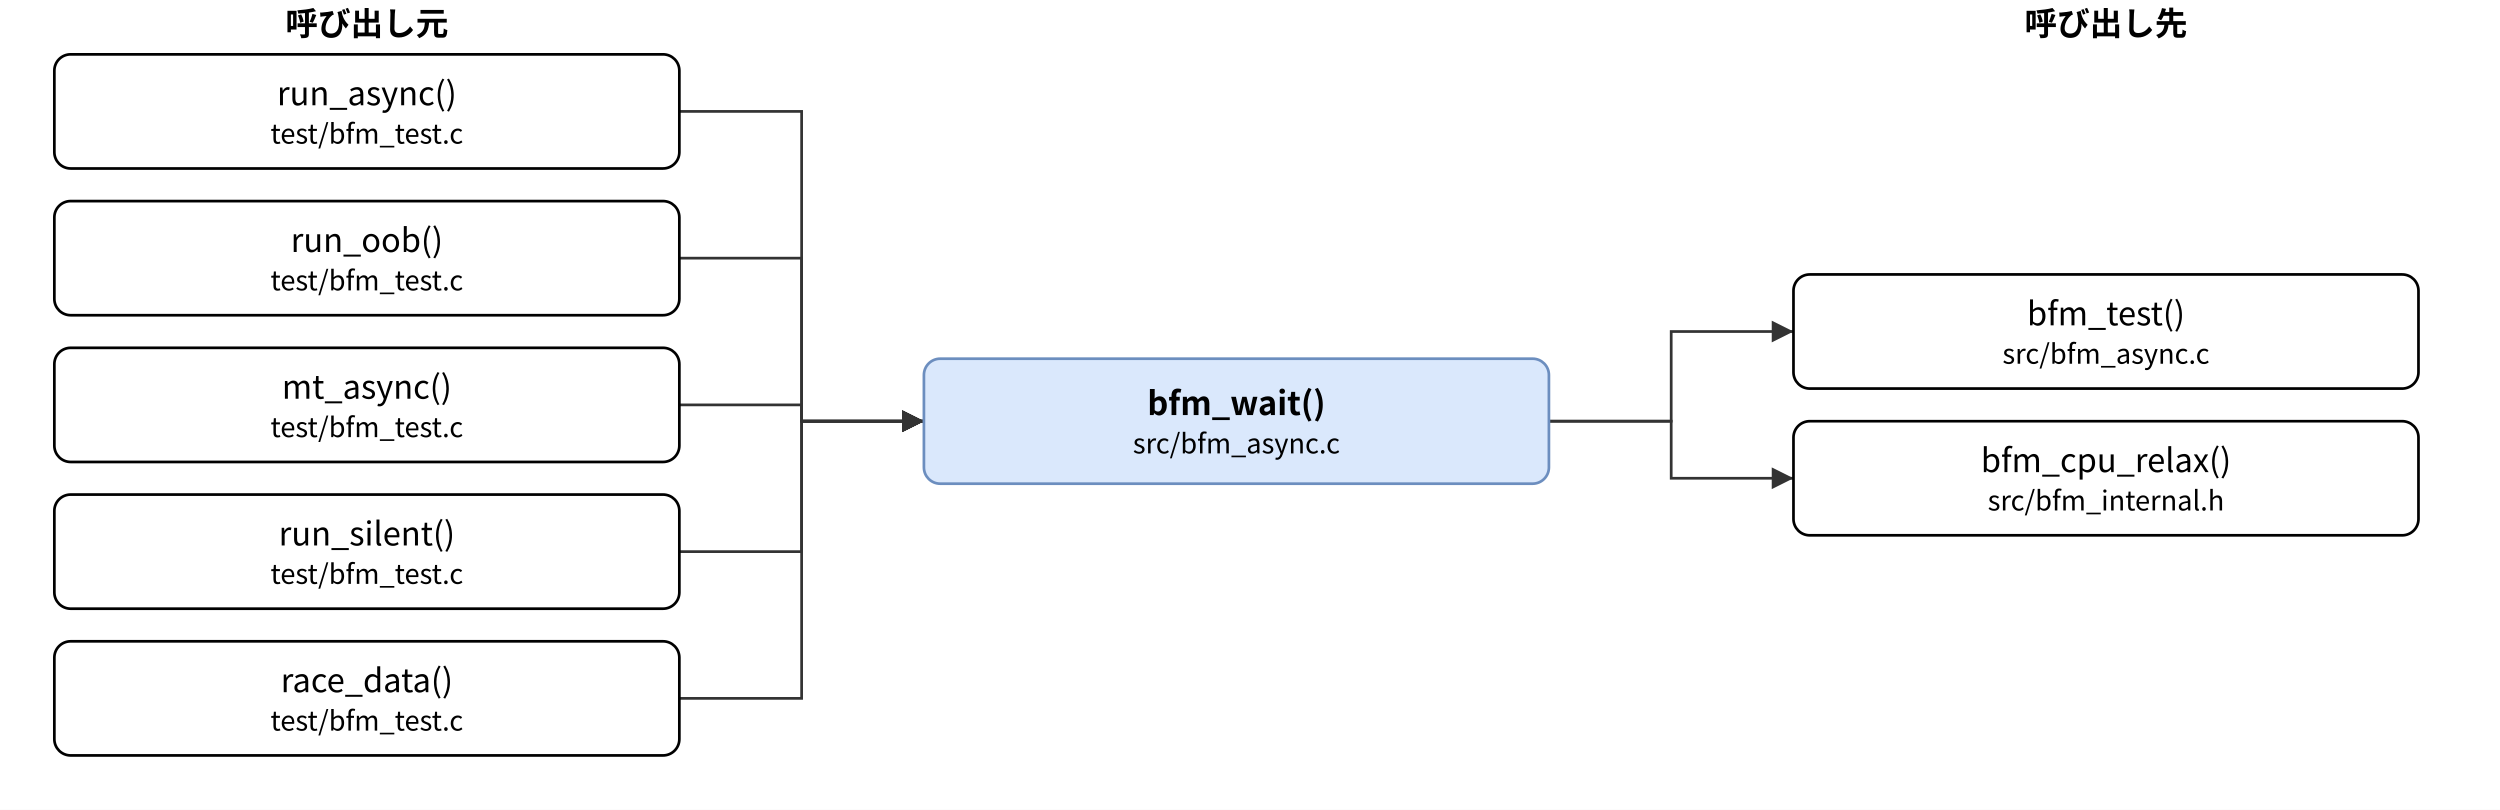
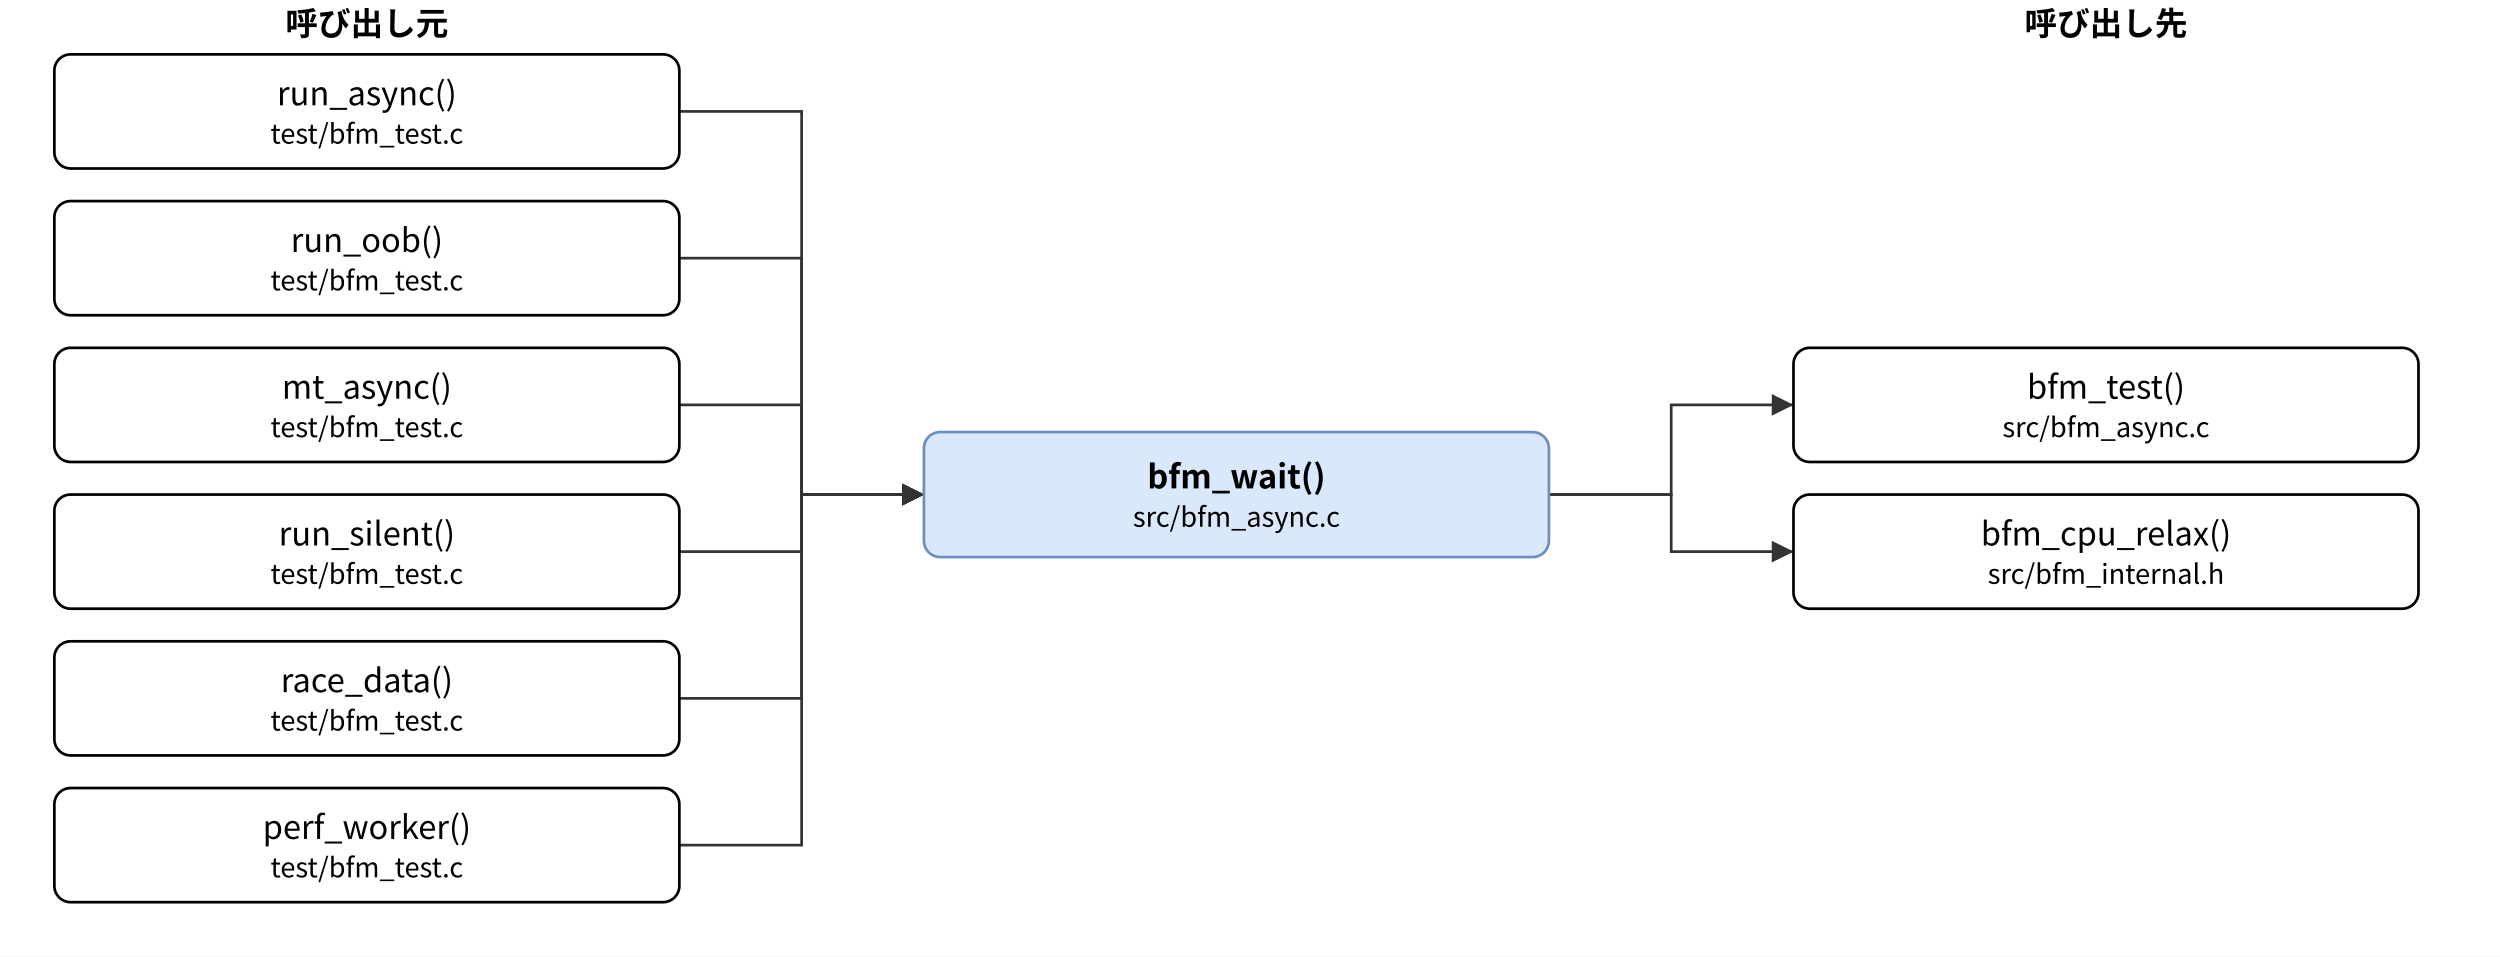
- <svg xmlns="http://www.w3.org/2000/svg" version="1.1" width="920" height="298" viewBox="0 0 920 298" font-family="Noto Sans CJK JP, Meiryo, sans-serif" content="&lt;mxfile host=&quot;bfmem-gen&quot; type=&quot;device&quot;&gt;&lt;diagram id=&quot;4ab4ad35a1095527b8f5&quot; name=&quot;bfm_wait 関係&quot;&gt;&lt;mxGraphModel dx=&quot;800&quot; dy=&quot;600&quot; grid=&quot;0&quot; gridSize=&quot;10&quot; guides=&quot;1&quot; tooltips=&quot;1&quot; connect=&quot;1&quot; arrows=&quot;1&quot; fold=&quot;1&quot; page=&quot;0&quot; pageScale=&quot;1&quot; math=&quot;0&quot; shadow=&quot;0&quot;&gt;&lt;root&gt;&lt;mxCell id=&quot;0&quot;/&gt;&lt;mxCell id=&quot;1&quot; parent=&quot;0&quot;/&gt;&lt;mxCell id=&quot;c&quot; value=&quot;bfm_wait()&amp;lt;br&amp;gt;&amp;lt;font style=&amp;quot;font-size:10px&amp;quot;&amp;gt;src/bfm_async.c&amp;lt;/font&amp;gt;&quot; style=&quot;rounded=1;whiteSpace=wrap;html=1;fillColor=#dae8fc;strokeColor=#6c8ebf;fontStyle=1;&quot; vertex=&quot;1&quot; parent=&quot;1&quot;&gt;&lt;mxGeometry x=&quot;340.0&quot; y=&quot;132.0&quot; width=&quot;230.0&quot; height=&quot;46.0&quot; as=&quot;geometry&quot;/&gt;&lt;/mxCell&gt;&lt;mxCell id=&quot;l0&quot; value=&quot;run_async()&amp;lt;br&amp;gt;&amp;lt;font style=&amp;quot;font-size:10px&amp;quot;&amp;gt;test/bfm_test.c&amp;lt;/font&amp;gt;&quot; style=&quot;rounded=1;whiteSpace=wrap;html=1;&quot; vertex=&quot;1&quot; parent=&quot;1&quot;&gt;&lt;mxGeometry x=&quot;20.0&quot; y=&quot;20.0&quot; width=&quot;230.0&quot; height=&quot;42.0&quot; as=&quot;geometry&quot;/&gt;&lt;/mxCell&gt;&lt;mxCell id=&quot;l1&quot; value=&quot;run_oob()&amp;lt;br&amp;gt;&amp;lt;font style=&amp;quot;font-size:10px&amp;quot;&amp;gt;test/bfm_test.c&amp;lt;/font&amp;gt;&quot; style=&quot;rounded=1;whiteSpace=wrap;html=1;&quot; vertex=&quot;1&quot; parent=&quot;1&quot;&gt;&lt;mxGeometry x=&quot;20.0&quot; y=&quot;74.0&quot; width=&quot;230.0&quot; height=&quot;42.0&quot; as=&quot;geometry&quot;/&gt;&lt;/mxCell&gt;&lt;mxCell id=&quot;l2&quot; value=&quot;mt_async()&amp;lt;br&amp;gt;&amp;lt;font style=&amp;quot;font-size:10px&amp;quot;&amp;gt;test/bfm_test.c&amp;lt;/font&amp;gt;&quot; style=&quot;rounded=1;whiteSpace=wrap;html=1;&quot; vertex=&quot;1&quot; parent=&quot;1&quot;&gt;&lt;mxGeometry x=&quot;20.0&quot; y=&quot;128.0&quot; width=&quot;230.0&quot; height=&quot;42.0&quot; as=&quot;geometry&quot;/&gt;&lt;/mxCell&gt;&lt;mxCell id=&quot;l3&quot; value=&quot;run_silent()&amp;lt;br&amp;gt;&amp;lt;font style=&amp;quot;font-size:10px&amp;quot;&amp;gt;test/bfm_test.c&amp;lt;/font&amp;gt;&quot; style=&quot;rounded=1;whiteSpace=wrap;html=1;&quot; vertex=&quot;1&quot; parent=&quot;1&quot;&gt;&lt;mxGeometry x=&quot;20.0&quot; y=&quot;182.0&quot; width=&quot;230.0&quot; height=&quot;42.0&quot; as=&quot;geometry&quot;/&gt;&lt;/mxCell&gt;&lt;mxCell id=&quot;l4&quot; value=&quot;race_data()&amp;lt;br&amp;gt;&amp;lt;font style=&amp;quot;font-size:10px&amp;quot;&amp;gt;test/bfm_test.c&amp;lt;/font&amp;gt;&quot; style=&quot;rounded=1;whiteSpace=wrap;html=1;&quot; vertex=&quot;1&quot; parent=&quot;1&quot;&gt;&lt;mxGeometry x=&quot;20.0&quot; y=&quot;236.0&quot; width=&quot;230.0&quot; height=&quot;42.0&quot; as=&quot;geometry&quot;/&gt;&lt;/mxCell&gt;&lt;mxCell id=&quot;r0&quot; value=&quot;bfm_test()&amp;lt;br&amp;gt;&amp;lt;font style=&amp;quot;font-size:10px&amp;quot;&amp;gt;src/bfm_async.c&amp;lt;/font&amp;gt;&quot; style=&quot;rounded=1;whiteSpace=wrap;html=1;&quot; vertex=&quot;1&quot; parent=&quot;1&quot;&gt;&lt;mxGeometry x=&quot;660.0&quot; y=&quot;101.0&quot; width=&quot;230.0&quot; height=&quot;42.0&quot; as=&quot;geometry&quot;/&gt;&lt;/mxCell&gt;&lt;mxCell id=&quot;r1&quot; value=&quot;bfm_cpu_relax()&amp;lt;br&amp;gt;&amp;lt;font style=&amp;quot;font-size:10px&amp;quot;&amp;gt;src/bfm_internal.h&amp;lt;/font&amp;gt;&quot; style=&quot;rounded=1;whiteSpace=wrap;html=1;&quot; vertex=&quot;1&quot; parent=&quot;1&quot;&gt;&lt;mxGeometry x=&quot;660.0&quot; y=&quot;155.0&quot; width=&quot;230.0&quot; height=&quot;42.0&quot; as=&quot;geometry&quot;/&gt;&lt;/mxCell&gt;&lt;mxCell id=&quot;e0&quot; value=&quot;&quot; style=&quot;edgeStyle=none;html=1;rounded=0;endArrow=block;endFill=1;exitX=1;exitY=0.5;exitDx=0;exitDy=0;exitPerimeter=0;entryX=0;entryY=0.5;entryDx=0;entryDy=0;entryPerimeter=0;&quot; edge=&quot;1&quot; parent=&quot;1&quot; source=&quot;l0&quot; target=&quot;c&quot;&gt;&lt;mxGeometry relative=&quot;1&quot; as=&quot;geometry&quot;&gt;&lt;Array as=&quot;points&quot;&gt;&lt;mxPoint x=&quot;295.0&quot; y=&quot;41.0&quot;/&gt;&lt;mxPoint x=&quot;295.0&quot; y=&quot;155.0&quot;/&gt;&lt;/Array&gt;&lt;/mxGeometry&gt;&lt;/mxCell&gt;&lt;mxCell id=&quot;e1&quot; value=&quot;&quot; style=&quot;edgeStyle=none;html=1;rounded=0;endArrow=block;endFill=1;exitX=1;exitY=0.5;exitDx=0;exitDy=0;exitPerimeter=0;entryX=0;entryY=0.5;entryDx=0;entryDy=0;entryPerimeter=0;&quot; edge=&quot;1&quot; parent=&quot;1&quot; source=&quot;l1&quot; target=&quot;c&quot;&gt;&lt;mxGeometry relative=&quot;1&quot; as=&quot;geometry&quot;&gt;&lt;Array as=&quot;points&quot;&gt;&lt;mxPoint x=&quot;295.0&quot; y=&quot;95.0&quot;/&gt;&lt;mxPoint x=&quot;295.0&quot; y=&quot;155.0&quot;/&gt;&lt;/Array&gt;&lt;/mxGeometry&gt;&lt;/mxCell&gt;&lt;mxCell id=&quot;e2&quot; value=&quot;&quot; style=&quot;edgeStyle=none;html=1;rounded=0;endArrow=block;endFill=1;exitX=1;exitY=0.5;exitDx=0;exitDy=0;exitPerimeter=0;entryX=0;entryY=0.5;entryDx=0;entryDy=0;entryPerimeter=0;&quot; edge=&quot;1&quot; parent=&quot;1&quot; source=&quot;l2&quot; target=&quot;c&quot;&gt;&lt;mxGeometry relative=&quot;1&quot; as=&quot;geometry&quot;&gt;&lt;Array as=&quot;points&quot;&gt;&lt;mxPoint x=&quot;295.0&quot; y=&quot;149.0&quot;/&gt;&lt;mxPoint x=&quot;295.0&quot; y=&quot;155.0&quot;/&gt;&lt;/Array&gt;&lt;/mxGeometry&gt;&lt;/mxCell&gt;&lt;mxCell id=&quot;e3&quot; value=&quot;&quot; style=&quot;edgeStyle=none;html=1;rounded=0;endArrow=block;endFill=1;exitX=1;exitY=0.5;exitDx=0;exitDy=0;exitPerimeter=0;entryX=0;entryY=0.5;entryDx=0;entryDy=0;entryPerimeter=0;&quot; edge=&quot;1&quot; parent=&quot;1&quot; source=&quot;l3&quot; target=&quot;c&quot;&gt;&lt;mxGeometry relative=&quot;1&quot; as=&quot;geometry&quot;&gt;&lt;Array as=&quot;points&quot;&gt;&lt;mxPoint x=&quot;295.0&quot; y=&quot;203.0&quot;/&gt;&lt;mxPoint x=&quot;295.0&quot; y=&quot;155.0&quot;/&gt;&lt;/Array&gt;&lt;/mxGeometry&gt;&lt;/mxCell&gt;&lt;mxCell id=&quot;e4&quot; value=&quot;&quot; style=&quot;edgeStyle=none;html=1;rounded=0;endArrow=block;endFill=1;exitX=1;exitY=0.5;exitDx=0;exitDy=0;exitPerimeter=0;entryX=0;entryY=0.5;entryDx=0;entryDy=0;entryPerimeter=0;&quot; edge=&quot;1&quot; parent=&quot;1&quot; source=&quot;l4&quot; target=&quot;c&quot;&gt;&lt;mxGeometry relative=&quot;1&quot; as=&quot;geometry&quot;&gt;&lt;Array as=&quot;points&quot;&gt;&lt;mxPoint x=&quot;295.0&quot; y=&quot;257.0&quot;/&gt;&lt;mxPoint x=&quot;295.0&quot; y=&quot;155.0&quot;/&gt;&lt;/Array&gt;&lt;/mxGeometry&gt;&lt;/mxCell&gt;&lt;mxCell id=&quot;e5&quot; value=&quot;&quot; style=&quot;edgeStyle=none;html=1;rounded=0;endArrow=block;endFill=1;exitX=1;exitY=0.5;exitDx=0;exitDy=0;exitPerimeter=0;entryX=0;entryY=0.5;entryDx=0;entryDy=0;entryPerimeter=0;&quot; edge=&quot;1&quot; parent=&quot;1&quot; source=&quot;c&quot; target=&quot;r0&quot;&gt;&lt;mxGeometry relative=&quot;1&quot; as=&quot;geometry&quot;&gt;&lt;Array as=&quot;points&quot;&gt;&lt;mxPoint x=&quot;615.0&quot; y=&quot;155.0&quot;/&gt;&lt;mxPoint x=&quot;615.0&quot; y=&quot;122.0&quot;/&gt;&lt;/Array&gt;&lt;/mxGeometry&gt;&lt;/mxCell&gt;&lt;mxCell id=&quot;e6&quot; value=&quot;&quot; style=&quot;edgeStyle=none;html=1;rounded=0;endArrow=block;endFill=1;exitX=1;exitY=0.5;exitDx=0;exitDy=0;exitPerimeter=0;entryX=0;entryY=0.5;entryDx=0;entryDy=0;entryPerimeter=0;&quot; edge=&quot;1&quot; parent=&quot;1&quot; source=&quot;c&quot; target=&quot;r1&quot;&gt;&lt;mxGeometry relative=&quot;1&quot; as=&quot;geometry&quot;&gt;&lt;Array as=&quot;points&quot;&gt;&lt;mxPoint x=&quot;615.0&quot; y=&quot;155.0&quot;/&gt;&lt;mxPoint x=&quot;615.0&quot; y=&quot;176.0&quot;/&gt;&lt;/Array&gt;&lt;/mxGeometry&gt;&lt;/mxCell&gt;&lt;mxCell id=&quot;h0&quot; value=&quot;呼び出し元&quot; style=&quot;text;html=1;align=center;fontStyle=1;&quot; vertex=&quot;1&quot; parent=&quot;1&quot;&gt;&lt;mxGeometry x=&quot;55.0&quot; y=&quot;0&quot; width=&quot;160&quot; height=&quot;18&quot; as=&quot;geometry&quot;/&gt;&lt;/mxCell&gt;&lt;mxCell id=&quot;h1&quot; value=&quot;呼び出し先&quot; style=&quot;text;html=1;align=center;fontStyle=1;&quot; vertex=&quot;1&quot; parent=&quot;1&quot;&gt;&lt;mxGeometry x=&quot;695.0&quot; y=&quot;0&quot; width=&quot;160&quot; height=&quot;18&quot; as=&quot;geometry&quot;/&gt;&lt;/mxCell&gt;&lt;/root&gt;&lt;/mxGraphModel&gt;&lt;/diagram&gt;&lt;/mxfile&gt;">
+ <svg xmlns="http://www.w3.org/2000/svg" version="1.1" width="920" height="352" viewBox="0 0 920 352" font-family="Noto Sans CJK JP, Meiryo, sans-serif" content="&lt;mxfile host=&quot;bfmem-gen&quot; type=&quot;device&quot;&gt;&lt;diagram id=&quot;4ab4ad35a1095527b8f5&quot; name=&quot;bfm_wait 関係&quot;&gt;&lt;mxGraphModel dx=&quot;800&quot; dy=&quot;600&quot; grid=&quot;0&quot; gridSize=&quot;10&quot; guides=&quot;1&quot; tooltips=&quot;1&quot; connect=&quot;1&quot; arrows=&quot;1&quot; fold=&quot;1&quot; page=&quot;0&quot; pageScale=&quot;1&quot; math=&quot;0&quot; shadow=&quot;0&quot;&gt;&lt;root&gt;&lt;mxCell id=&quot;0&quot;/&gt;&lt;mxCell id=&quot;1&quot; parent=&quot;0&quot;/&gt;&lt;mxCell id=&quot;c&quot; value=&quot;bfm_wait()&amp;lt;br&amp;gt;&amp;lt;font style=&amp;quot;font-size:10px&amp;quot;&amp;gt;src/bfm_async.c&amp;lt;/font&amp;gt;&quot; style=&quot;rounded=1;whiteSpace=wrap;html=1;fillColor=#dae8fc;strokeColor=#6c8ebf;fontStyle=1;&quot; vertex=&quot;1&quot; parent=&quot;1&quot;&gt;&lt;mxGeometry x=&quot;340.0&quot; y=&quot;159.0&quot; width=&quot;230.0&quot; height=&quot;46.0&quot; as=&quot;geometry&quot;/&gt;&lt;/mxCell&gt;&lt;mxCell id=&quot;l0&quot; value=&quot;run_async()&amp;lt;br&amp;gt;&amp;lt;font style=&amp;quot;font-size:10px&amp;quot;&amp;gt;test/bfm_test.c&amp;lt;/font&amp;gt;&quot; style=&quot;rounded=1;whiteSpace=wrap;html=1;&quot; vertex=&quot;1&quot; parent=&quot;1&quot;&gt;&lt;mxGeometry x=&quot;20.0&quot; y=&quot;20.0&quot; width=&quot;230.0&quot; height=&quot;42.0&quot; as=&quot;geometry&quot;/&gt;&lt;/mxCell&gt;&lt;mxCell id=&quot;l1&quot; value=&quot;run_oob()&amp;lt;br&amp;gt;&amp;lt;font style=&amp;quot;font-size:10px&amp;quot;&amp;gt;test/bfm_test.c&amp;lt;/font&amp;gt;&quot; style=&quot;rounded=1;whiteSpace=wrap;html=1;&quot; vertex=&quot;1&quot; parent=&quot;1&quot;&gt;&lt;mxGeometry x=&quot;20.0&quot; y=&quot;74.0&quot; width=&quot;230.0&quot; height=&quot;42.0&quot; as=&quot;geometry&quot;/&gt;&lt;/mxCell&gt;&lt;mxCell id=&quot;l2&quot; value=&quot;mt_async()&amp;lt;br&amp;gt;&amp;lt;font style=&amp;quot;font-size:10px&amp;quot;&amp;gt;test/bfm_test.c&amp;lt;/font&amp;gt;&quot; style=&quot;rounded=1;whiteSpace=wrap;html=1;&quot; vertex=&quot;1&quot; parent=&quot;1&quot;&gt;&lt;mxGeometry x=&quot;20.0&quot; y=&quot;128.0&quot; width=&quot;230.0&quot; height=&quot;42.0&quot; as=&quot;geometry&quot;/&gt;&lt;/mxCell&gt;&lt;mxCell id=&quot;l3&quot; value=&quot;run_silent()&amp;lt;br&amp;gt;&amp;lt;font style=&amp;quot;font-size:10px&amp;quot;&amp;gt;test/bfm_test.c&amp;lt;/font&amp;gt;&quot; style=&quot;rounded=1;whiteSpace=wrap;html=1;&quot; vertex=&quot;1&quot; parent=&quot;1&quot;&gt;&lt;mxGeometry x=&quot;20.0&quot; y=&quot;182.0&quot; width=&quot;230.0&quot; height=&quot;42.0&quot; as=&quot;geometry&quot;/&gt;&lt;/mxCell&gt;&lt;mxCell id=&quot;l4&quot; value=&quot;race_data()&amp;lt;br&amp;gt;&amp;lt;font style=&amp;quot;font-size:10px&amp;quot;&amp;gt;test/bfm_test.c&amp;lt;/font&amp;gt;&quot; style=&quot;rounded=1;whiteSpace=wrap;html=1;&quot; vertex=&quot;1&quot; parent=&quot;1&quot;&gt;&lt;mxGeometry x=&quot;20.0&quot; y=&quot;236.0&quot; width=&quot;230.0&quot; height=&quot;42.0&quot; as=&quot;geometry&quot;/&gt;&lt;/mxCell&gt;&lt;mxCell id=&quot;l5&quot; value=&quot;perf_worker()&amp;lt;br&amp;gt;&amp;lt;font style=&amp;quot;font-size:10px&amp;quot;&amp;gt;test/bfm_test.c&amp;lt;/font&amp;gt;&quot; style=&quot;rounded=1;whiteSpace=wrap;html=1;&quot; vertex=&quot;1&quot; parent=&quot;1&quot;&gt;&lt;mxGeometry x=&quot;20.0&quot; y=&quot;290.0&quot; width=&quot;230.0&quot; height=&quot;42.0&quot; as=&quot;geometry&quot;/&gt;&lt;/mxCell&gt;&lt;mxCell id=&quot;r0&quot; value=&quot;bfm_test()&amp;lt;br&amp;gt;&amp;lt;font style=&amp;quot;font-size:10px&amp;quot;&amp;gt;src/bfm_async.c&amp;lt;/font&amp;gt;&quot; style=&quot;rounded=1;whiteSpace=wrap;html=1;&quot; vertex=&quot;1&quot; parent=&quot;1&quot;&gt;&lt;mxGeometry x=&quot;660.0&quot; y=&quot;128.0&quot; width=&quot;230.0&quot; height=&quot;42.0&quot; as=&quot;geometry&quot;/&gt;&lt;/mxCell&gt;&lt;mxCell id=&quot;r1&quot; value=&quot;bfm_cpu_relax()&amp;lt;br&amp;gt;&amp;lt;font style=&amp;quot;font-size:10px&amp;quot;&amp;gt;src/bfm_internal.h&amp;lt;/font&amp;gt;&quot; style=&quot;rounded=1;whiteSpace=wrap;html=1;&quot; vertex=&quot;1&quot; parent=&quot;1&quot;&gt;&lt;mxGeometry x=&quot;660.0&quot; y=&quot;182.0&quot; width=&quot;230.0&quot; height=&quot;42.0&quot; as=&quot;geometry&quot;/&gt;&lt;/mxCell&gt;&lt;mxCell id=&quot;e0&quot; value=&quot;&quot; style=&quot;edgeStyle=none;html=1;rounded=0;endArrow=block;endFill=1;exitX=1;exitY=0.5;exitDx=0;exitDy=0;exitPerimeter=0;entryX=0;entryY=0.5;entryDx=0;entryDy=0;entryPerimeter=0;&quot; edge=&quot;1&quot; parent=&quot;1&quot; source=&quot;l0&quot; target=&quot;c&quot;&gt;&lt;mxGeometry relative=&quot;1&quot; as=&quot;geometry&quot;&gt;&lt;Array as=&quot;points&quot;&gt;&lt;mxPoint x=&quot;295.0&quot; y=&quot;41.0&quot;/&gt;&lt;mxPoint x=&quot;295.0&quot; y=&quot;182.0&quot;/&gt;&lt;/Array&gt;&lt;/mxGeometry&gt;&lt;/mxCell&gt;&lt;mxCell id=&quot;e1&quot; value=&quot;&quot; style=&quot;edgeStyle=none;html=1;rounded=0;endArrow=block;endFill=1;exitX=1;exitY=0.5;exitDx=0;exitDy=0;exitPerimeter=0;entryX=0;entryY=0.5;entryDx=0;entryDy=0;entryPerimeter=0;&quot; edge=&quot;1&quot; parent=&quot;1&quot; source=&quot;l1&quot; target=&quot;c&quot;&gt;&lt;mxGeometry relative=&quot;1&quot; as=&quot;geometry&quot;&gt;&lt;Array as=&quot;points&quot;&gt;&lt;mxPoint x=&quot;295.0&quot; y=&quot;95.0&quot;/&gt;&lt;mxPoint x=&quot;295.0&quot; y=&quot;182.0&quot;/&gt;&lt;/Array&gt;&lt;/mxGeometry&gt;&lt;/mxCell&gt;&lt;mxCell id=&quot;e2&quot; value=&quot;&quot; style=&quot;edgeStyle=none;html=1;rounded=0;endArrow=block;endFill=1;exitX=1;exitY=0.5;exitDx=0;exitDy=0;exitPerimeter=0;entryX=0;entryY=0.5;entryDx=0;entryDy=0;entryPerimeter=0;&quot; edge=&quot;1&quot; parent=&quot;1&quot; source=&quot;l2&quot; target=&quot;c&quot;&gt;&lt;mxGeometry relative=&quot;1&quot; as=&quot;geometry&quot;&gt;&lt;Array as=&quot;points&quot;&gt;&lt;mxPoint x=&quot;295.0&quot; y=&quot;149.0&quot;/&gt;&lt;mxPoint x=&quot;295.0&quot; y=&quot;182.0&quot;/&gt;&lt;/Array&gt;&lt;/mxGeometry&gt;&lt;/mxCell&gt;&lt;mxCell id=&quot;e3&quot; value=&quot;&quot; style=&quot;edgeStyle=none;html=1;rounded=0;endArrow=block;endFill=1;exitX=1;exitY=0.5;exitDx=0;exitDy=0;exitPerimeter=0;entryX=0;entryY=0.5;entryDx=0;entryDy=0;entryPerimeter=0;&quot; edge=&quot;1&quot; parent=&quot;1&quot; source=&quot;l3&quot; target=&quot;c&quot;&gt;&lt;mxGeometry relative=&quot;1&quot; as=&quot;geometry&quot;&gt;&lt;Array as=&quot;points&quot;&gt;&lt;mxPoint x=&quot;295.0&quot; y=&quot;203.0&quot;/&gt;&lt;mxPoint x=&quot;295.0&quot; y=&quot;182.0&quot;/&gt;&lt;/Array&gt;&lt;/mxGeometry&gt;&lt;/mxCell&gt;&lt;mxCell id=&quot;e4&quot; value=&quot;&quot; style=&quot;edgeStyle=none;html=1;rounded=0;endArrow=block;endFill=1;exitX=1;exitY=0.5;exitDx=0;exitDy=0;exitPerimeter=0;entryX=0;entryY=0.5;entryDx=0;entryDy=0;entryPerimeter=0;&quot; edge=&quot;1&quot; parent=&quot;1&quot; source=&quot;l4&quot; target=&quot;c&quot;&gt;&lt;mxGeometry relative=&quot;1&quot; as=&quot;geometry&quot;&gt;&lt;Array as=&quot;points&quot;&gt;&lt;mxPoint x=&quot;295.0&quot; y=&quot;257.0&quot;/&gt;&lt;mxPoint x=&quot;295.0&quot; y=&quot;182.0&quot;/&gt;&lt;/Array&gt;&lt;/mxGeometry&gt;&lt;/mxCell&gt;&lt;mxCell id=&quot;e5&quot; value=&quot;&quot; style=&quot;edgeStyle=none;html=1;rounded=0;endArrow=block;endFill=1;exitX=1;exitY=0.5;exitDx=0;exitDy=0;exitPerimeter=0;entryX=0;entryY=0.5;entryDx=0;entryDy=0;entryPerimeter=0;&quot; edge=&quot;1&quot; parent=&quot;1&quot; source=&quot;l5&quot; target=&quot;c&quot;&gt;&lt;mxGeometry relative=&quot;1&quot; as=&quot;geometry&quot;&gt;&lt;Array as=&quot;points&quot;&gt;&lt;mxPoint x=&quot;295.0&quot; y=&quot;311.0&quot;/&gt;&lt;mxPoint x=&quot;295.0&quot; y=&quot;182.0&quot;/&gt;&lt;/Array&gt;&lt;/mxGeometry&gt;&lt;/mxCell&gt;&lt;mxCell id=&quot;e6&quot; value=&quot;&quot; style=&quot;edgeStyle=none;html=1;rounded=0;endArrow=block;endFill=1;exitX=1;exitY=0.5;exitDx=0;exitDy=0;exitPerimeter=0;entryX=0;entryY=0.5;entryDx=0;entryDy=0;entryPerimeter=0;&quot; edge=&quot;1&quot; parent=&quot;1&quot; source=&quot;c&quot; target=&quot;r0&quot;&gt;&lt;mxGeometry relative=&quot;1&quot; as=&quot;geometry&quot;&gt;&lt;Array as=&quot;points&quot;&gt;&lt;mxPoint x=&quot;615.0&quot; y=&quot;182.0&quot;/&gt;&lt;mxPoint x=&quot;615.0&quot; y=&quot;149.0&quot;/&gt;&lt;/Array&gt;&lt;/mxGeometry&gt;&lt;/mxCell&gt;&lt;mxCell id=&quot;e7&quot; value=&quot;&quot; style=&quot;edgeStyle=none;html=1;rounded=0;endArrow=block;endFill=1;exitX=1;exitY=0.5;exitDx=0;exitDy=0;exitPerimeter=0;entryX=0;entryY=0.5;entryDx=0;entryDy=0;entryPerimeter=0;&quot; edge=&quot;1&quot; parent=&quot;1&quot; source=&quot;c&quot; target=&quot;r1&quot;&gt;&lt;mxGeometry relative=&quot;1&quot; as=&quot;geometry&quot;&gt;&lt;Array as=&quot;points&quot;&gt;&lt;mxPoint x=&quot;615.0&quot; y=&quot;182.0&quot;/&gt;&lt;mxPoint x=&quot;615.0&quot; y=&quot;203.0&quot;/&gt;&lt;/Array&gt;&lt;/mxGeometry&gt;&lt;/mxCell&gt;&lt;mxCell id=&quot;h0&quot; value=&quot;呼び出し元&quot; style=&quot;text;html=1;align=center;fontStyle=1;&quot; vertex=&quot;1&quot; parent=&quot;1&quot;&gt;&lt;mxGeometry x=&quot;55.0&quot; y=&quot;0&quot; width=&quot;160&quot; height=&quot;18&quot; as=&quot;geometry&quot;/&gt;&lt;/mxCell&gt;&lt;mxCell id=&quot;h1&quot; value=&quot;呼び出し先&quot; style=&quot;text;html=1;align=center;fontStyle=1;&quot; vertex=&quot;1&quot; parent=&quot;1&quot;&gt;&lt;mxGeometry x=&quot;695.0&quot; y=&quot;0&quot; width=&quot;160&quot; height=&quot;18&quot; as=&quot;geometry&quot;/&gt;&lt;/mxCell&gt;&lt;/root&gt;&lt;/mxGraphModel&gt;&lt;/diagram&gt;&lt;/mxfile&gt;">
  <defs>
    <marker id="a" viewBox="0 0 10 10" refX="10" refY="5" markerWidth="8" markerHeight="8" orient="auto-start-reverse">
      <path d="M0,0 L10,5 L0,10 z" fill="#333333" />
    </marker>
  </defs>
-   <rect x="0" y="0" width="920" height="298" fill="#ffffff" />
+   <rect x="0" y="0" width="920" height="352" fill="#ffffff" />
  <text x="135.0" y="13" font-size="12" font-weight="bold" text-anchor="middle">呼び出し元</text>
  <text x="775.0" y="13" font-size="12" font-weight="bold" text-anchor="middle">呼び出し先</text>
-   <polyline points="250.0,41.0 295.0,41.0 295.0,155.0 340.0,155.0" fill="none" stroke="#333333" marker-end="url(#a)" />
-   <polyline points="250.0,95.0 295.0,95.0 295.0,155.0 340.0,155.0" fill="none" stroke="#333333" marker-end="url(#a)" />
-   <polyline points="250.0,149.0 295.0,149.0 295.0,155.0 340.0,155.0" fill="none" stroke="#333333" marker-end="url(#a)" />
-   <polyline points="250.0,203.0 295.0,203.0 295.0,155.0 340.0,155.0" fill="none" stroke="#333333" marker-end="url(#a)" />
-   <polyline points="250.0,257.0 295.0,257.0 295.0,155.0 340.0,155.0" fill="none" stroke="#333333" marker-end="url(#a)" />
-   <polyline points="570.0,155.0 615.0,155.0 615.0,122.0 660.0,122.0" fill="none" stroke="#333333" marker-end="url(#a)" />
-   <polyline points="570.0,155.0 615.0,155.0 615.0,176.0 660.0,176.0" fill="none" stroke="#333333" marker-end="url(#a)" />
-   <rect x="340.0" y="132.0" width="230.0" height="46.0" rx="6" fill="#dae8fc" stroke="#6c8ebf" />
-   <text x="455.0" y="147.5" font-size="12" text-anchor="middle" dominant-baseline="central" fill="#000000" font-weight="bold">bfm_wait()</text>
-   <text x="455.0" y="162.5" font-size="10" text-anchor="middle" dominant-baseline="central" fill="#000000">src/bfm_async.c</text>
+   <polyline points="250.0,41.0 295.0,41.0 295.0,182.0 340.0,182.0" fill="none" stroke="#333333" marker-end="url(#a)" />
+   <polyline points="250.0,95.0 295.0,95.0 295.0,182.0 340.0,182.0" fill="none" stroke="#333333" marker-end="url(#a)" />
+   <polyline points="250.0,149.0 295.0,149.0 295.0,182.0 340.0,182.0" fill="none" stroke="#333333" marker-end="url(#a)" />
+   <polyline points="250.0,203.0 295.0,203.0 295.0,182.0 340.0,182.0" fill="none" stroke="#333333" marker-end="url(#a)" />
+   <polyline points="250.0,257.0 295.0,257.0 295.0,182.0 340.0,182.0" fill="none" stroke="#333333" marker-end="url(#a)" />
+   <polyline points="250.0,311.0 295.0,311.0 295.0,182.0 340.0,182.0" fill="none" stroke="#333333" marker-end="url(#a)" />
+   <polyline points="570.0,182.0 615.0,182.0 615.0,149.0 660.0,149.0" fill="none" stroke="#333333" marker-end="url(#a)" />
+   <polyline points="570.0,182.0 615.0,182.0 615.0,203.0 660.0,203.0" fill="none" stroke="#333333" marker-end="url(#a)" />
+   <rect x="340.0" y="159.0" width="230.0" height="46.0" rx="6" fill="#dae8fc" stroke="#6c8ebf" />
+   <text x="455.0" y="174.5" font-size="12" text-anchor="middle" dominant-baseline="central" fill="#000000" font-weight="bold">bfm_wait()</text>
+   <text x="455.0" y="189.5" font-size="10" text-anchor="middle" dominant-baseline="central" fill="#000000">src/bfm_async.c</text>
  <rect x="20.0" y="20.0" width="230.0" height="42.0" rx="6" fill="#ffffff" stroke="#000000" />
  <text x="135.0" y="33.5" font-size="12" text-anchor="middle" dominant-baseline="central" fill="#000000">run_async()</text>
  <text x="135.0" y="48.5" font-size="10" text-anchor="middle" dominant-baseline="central" fill="#000000">test/bfm_test.c</text>
  <rect x="20.0" y="74.0" width="230.0" height="42.0" rx="6" fill="#ffffff" stroke="#000000" />
  <text x="135.0" y="87.5" font-size="12" text-anchor="middle" dominant-baseline="central" fill="#000000">run_oob()</text>
  <text x="135.0" y="102.5" font-size="10" text-anchor="middle" dominant-baseline="central" fill="#000000">test/bfm_test.c</text>
  <rect x="20.0" y="128.0" width="230.0" height="42.0" rx="6" fill="#ffffff" stroke="#000000" />
  <text x="135.0" y="141.5" font-size="12" text-anchor="middle" dominant-baseline="central" fill="#000000">mt_async()</text>
  <text x="135.0" y="156.5" font-size="10" text-anchor="middle" dominant-baseline="central" fill="#000000">test/bfm_test.c</text>
  <rect x="20.0" y="182.0" width="230.0" height="42.0" rx="6" fill="#ffffff" stroke="#000000" />
  <text x="135.0" y="195.5" font-size="12" text-anchor="middle" dominant-baseline="central" fill="#000000">run_silent()</text>
  <text x="135.0" y="210.5" font-size="10" text-anchor="middle" dominant-baseline="central" fill="#000000">test/bfm_test.c</text>
  <rect x="20.0" y="236.0" width="230.0" height="42.0" rx="6" fill="#ffffff" stroke="#000000" />
  <text x="135.0" y="249.5" font-size="12" text-anchor="middle" dominant-baseline="central" fill="#000000">race_data()</text>
  <text x="135.0" y="264.5" font-size="10" text-anchor="middle" dominant-baseline="central" fill="#000000">test/bfm_test.c</text>
-   <rect x="660.0" y="101.0" width="230.0" height="42.0" rx="6" fill="#ffffff" stroke="#000000" />
-   <text x="775.0" y="114.5" font-size="12" text-anchor="middle" dominant-baseline="central" fill="#000000">bfm_test()</text>
-   <text x="775.0" y="129.5" font-size="10" text-anchor="middle" dominant-baseline="central" fill="#000000">src/bfm_async.c</text>
-   <rect x="660.0" y="155.0" width="230.0" height="42.0" rx="6" fill="#ffffff" stroke="#000000" />
-   <text x="775.0" y="168.5" font-size="12" text-anchor="middle" dominant-baseline="central" fill="#000000">bfm_cpu_relax()</text>
-   <text x="775.0" y="183.5" font-size="10" text-anchor="middle" dominant-baseline="central" fill="#000000">src/bfm_internal.h</text>
+   <rect x="20.0" y="290.0" width="230.0" height="42.0" rx="6" fill="#ffffff" stroke="#000000" />
+   <text x="135.0" y="303.5" font-size="12" text-anchor="middle" dominant-baseline="central" fill="#000000">perf_worker()</text>
+   <text x="135.0" y="318.5" font-size="10" text-anchor="middle" dominant-baseline="central" fill="#000000">test/bfm_test.c</text>
+   <rect x="660.0" y="128.0" width="230.0" height="42.0" rx="6" fill="#ffffff" stroke="#000000" />
+   <text x="775.0" y="141.5" font-size="12" text-anchor="middle" dominant-baseline="central" fill="#000000">bfm_test()</text>
+   <text x="775.0" y="156.5" font-size="10" text-anchor="middle" dominant-baseline="central" fill="#000000">src/bfm_async.c</text>
+   <rect x="660.0" y="182.0" width="230.0" height="42.0" rx="6" fill="#ffffff" stroke="#000000" />
+   <text x="775.0" y="195.5" font-size="12" text-anchor="middle" dominant-baseline="central" fill="#000000">bfm_cpu_relax()</text>
+   <text x="775.0" y="210.5" font-size="10" text-anchor="middle" dominant-baseline="central" fill="#000000">src/bfm_internal.h</text>
</svg>
